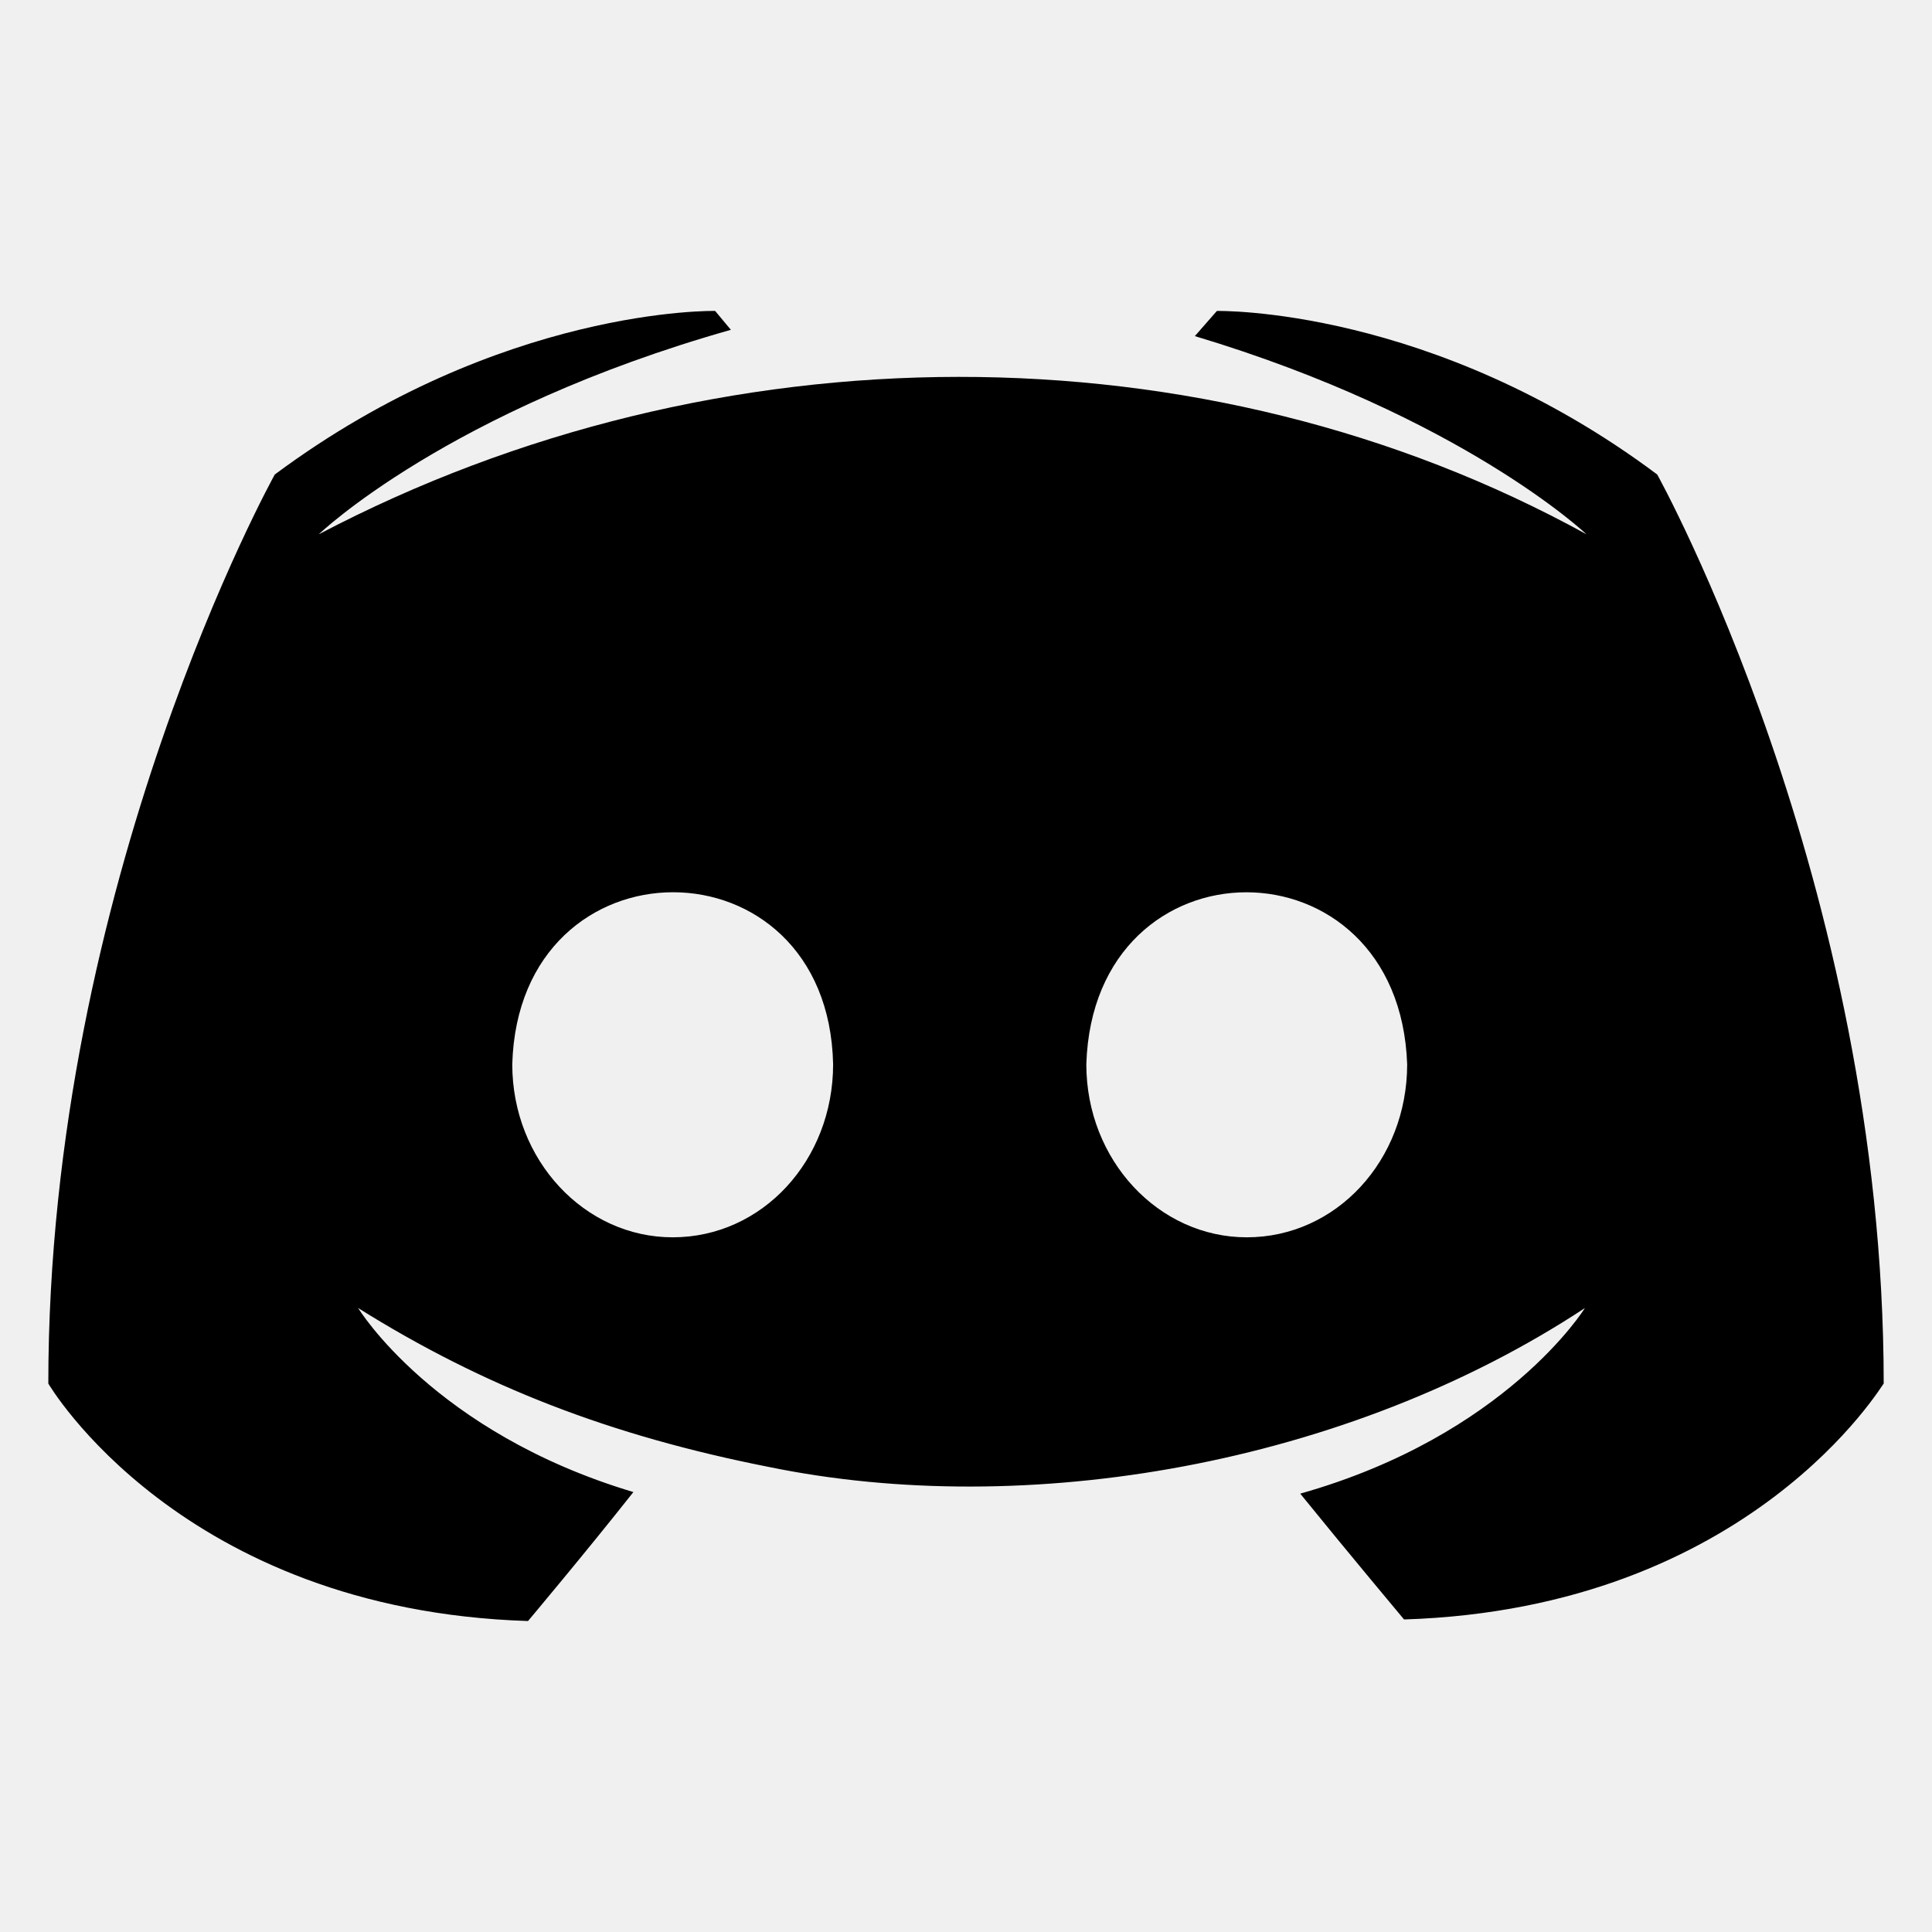
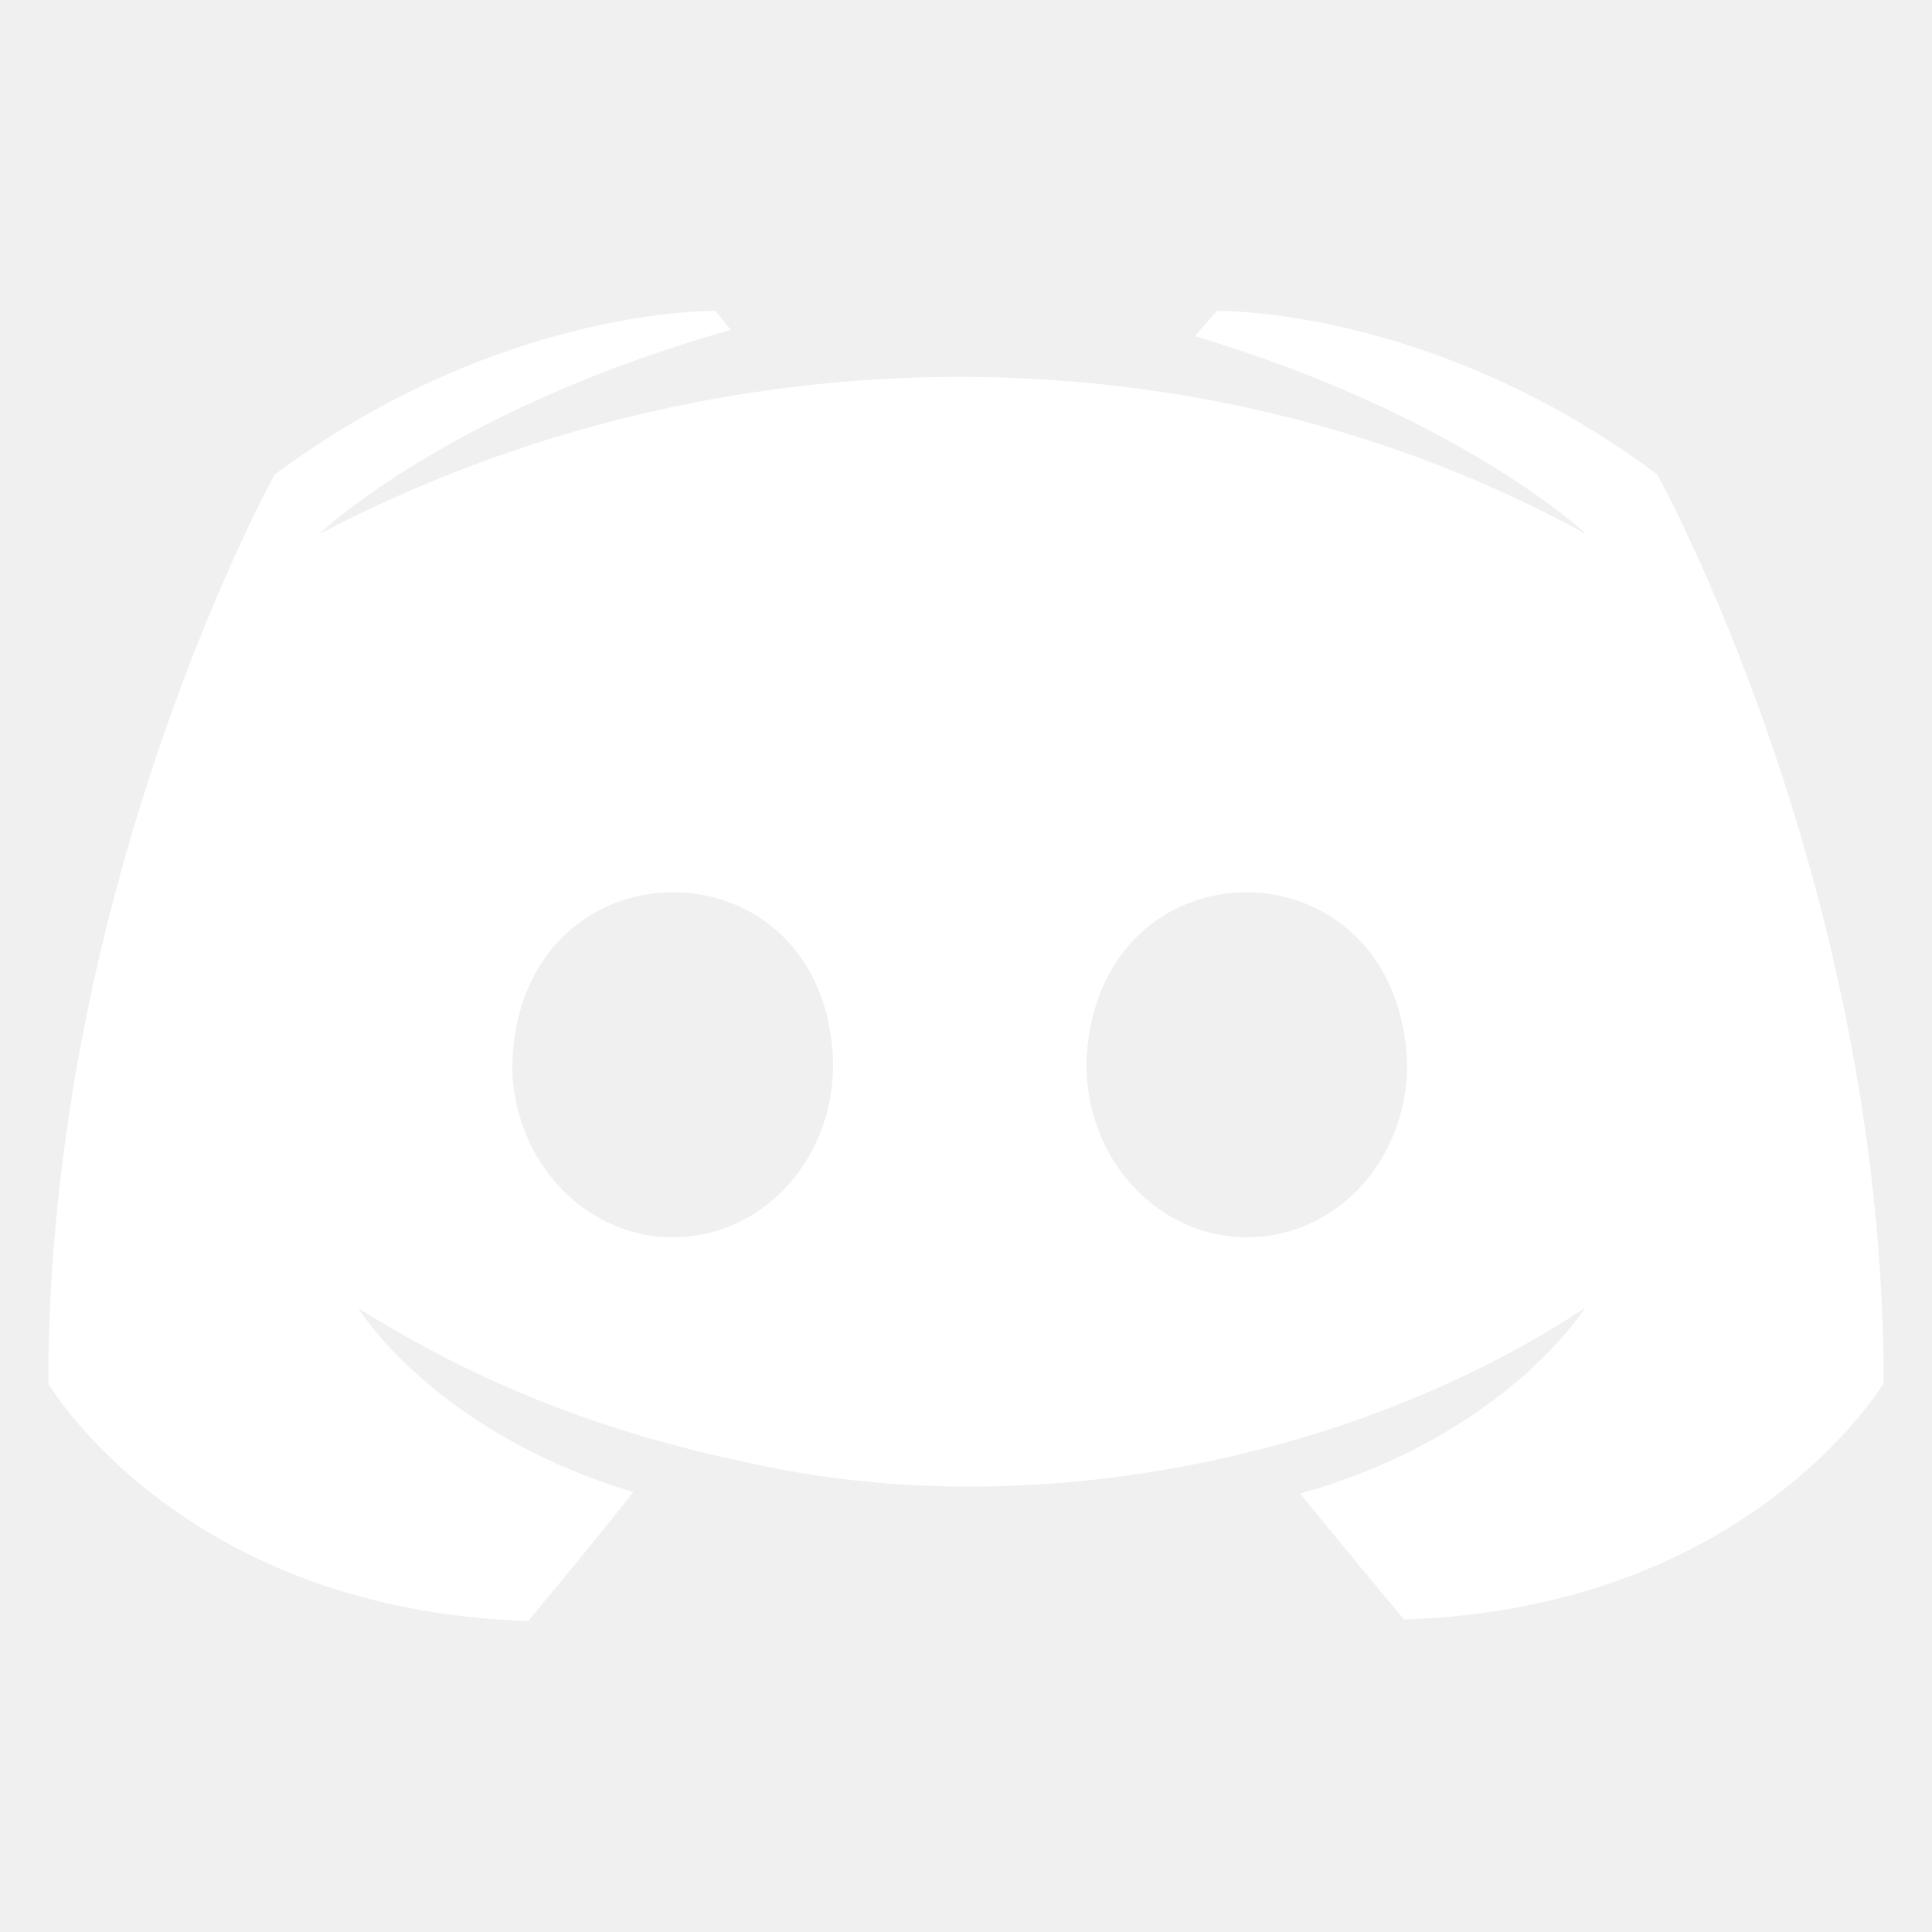
<svg xmlns="http://www.w3.org/2000/svg" enable-background="new 0 0 100 100" viewBox="0 0 100 100">
-   <path d="M85.778,24.561c-11.641-8.71-22.793-8.466-22.793-8.466s-1.14,1.302-1.14,1.302c13.839,4.152,20.27,10.257,20.27,10.257   c-19.799-10.901-45.019-10.823-65.613,0c0,0,6.675-6.431,21.328-10.583c0,0-0.814-0.977-0.814-0.977s-11.071-0.244-22.793,8.466   c0,0-11.722,21.084-11.722,47.052c0,0,6.838,11.722,24.829,12.292c0,0,3.012-3.582,5.454-6.675   c-10.339-3.093-14.246-9.524-14.246-9.524c6.495,4.064,13.063,6.608,21.247,8.222c13.316,2.741,29.879-0.077,42.249-8.222   c0,0-4.07,6.594-14.734,9.606c2.442,3.012,5.373,6.512,5.373,6.512C90.662,83.254,97.5,71.532,97.5,71.613   C97.5,45.645,85.778,24.561,85.778,24.561z M34.818,64.043c-4.559,0-8.303-3.989-8.303-8.955c0.333-11.892,16.357-11.855,16.607,0   C43.121,60.054,39.458,64.043,34.818,64.043z M64.531,64.043c-4.559,0-8.303-3.989-8.303-8.955c0.366-11.869,16.19-11.874,16.607,0   C72.834,60.054,69.171,64.043,64.531,64.043z" />
+   <path fill="#ffffff" d="M85.778,24.561c-11.641-8.71-22.793-8.466-22.793-8.466s-1.14,1.302-1.14,1.302c13.839,4.152,20.27,10.257,20.27,10.257   c-19.799-10.901-45.019-10.823-65.613,0c0,0,6.675-6.431,21.328-10.583c0,0-0.814-0.977-0.814-0.977s-11.071-0.244-22.793,8.466   c0,0-11.722,21.084-11.722,47.052c0,0,6.838,11.722,24.829,12.292c0,0,3.012-3.582,5.454-6.675   c-10.339-3.093-14.246-9.524-14.246-9.524c6.495,4.064,13.063,6.608,21.247,8.222c13.316,2.741,29.879-0.077,42.249-8.222   c0,0-4.07,6.594-14.734,9.606c2.442,3.012,5.373,6.512,5.373,6.512C90.662,83.254,97.5,71.532,97.5,71.613   C97.5,45.645,85.778,24.561,85.778,24.561z M34.818,64.043c-4.559,0-8.303-3.989-8.303-8.955c0.333-11.892,16.357-11.855,16.607,0   C43.121,60.054,39.458,64.043,34.818,64.043z M64.531,64.043c-4.559,0-8.303-3.989-8.303-8.955c0.366-11.869,16.19-11.874,16.607,0   C72.834,60.054,69.171,64.043,64.531,64.043z" />
</svg>
